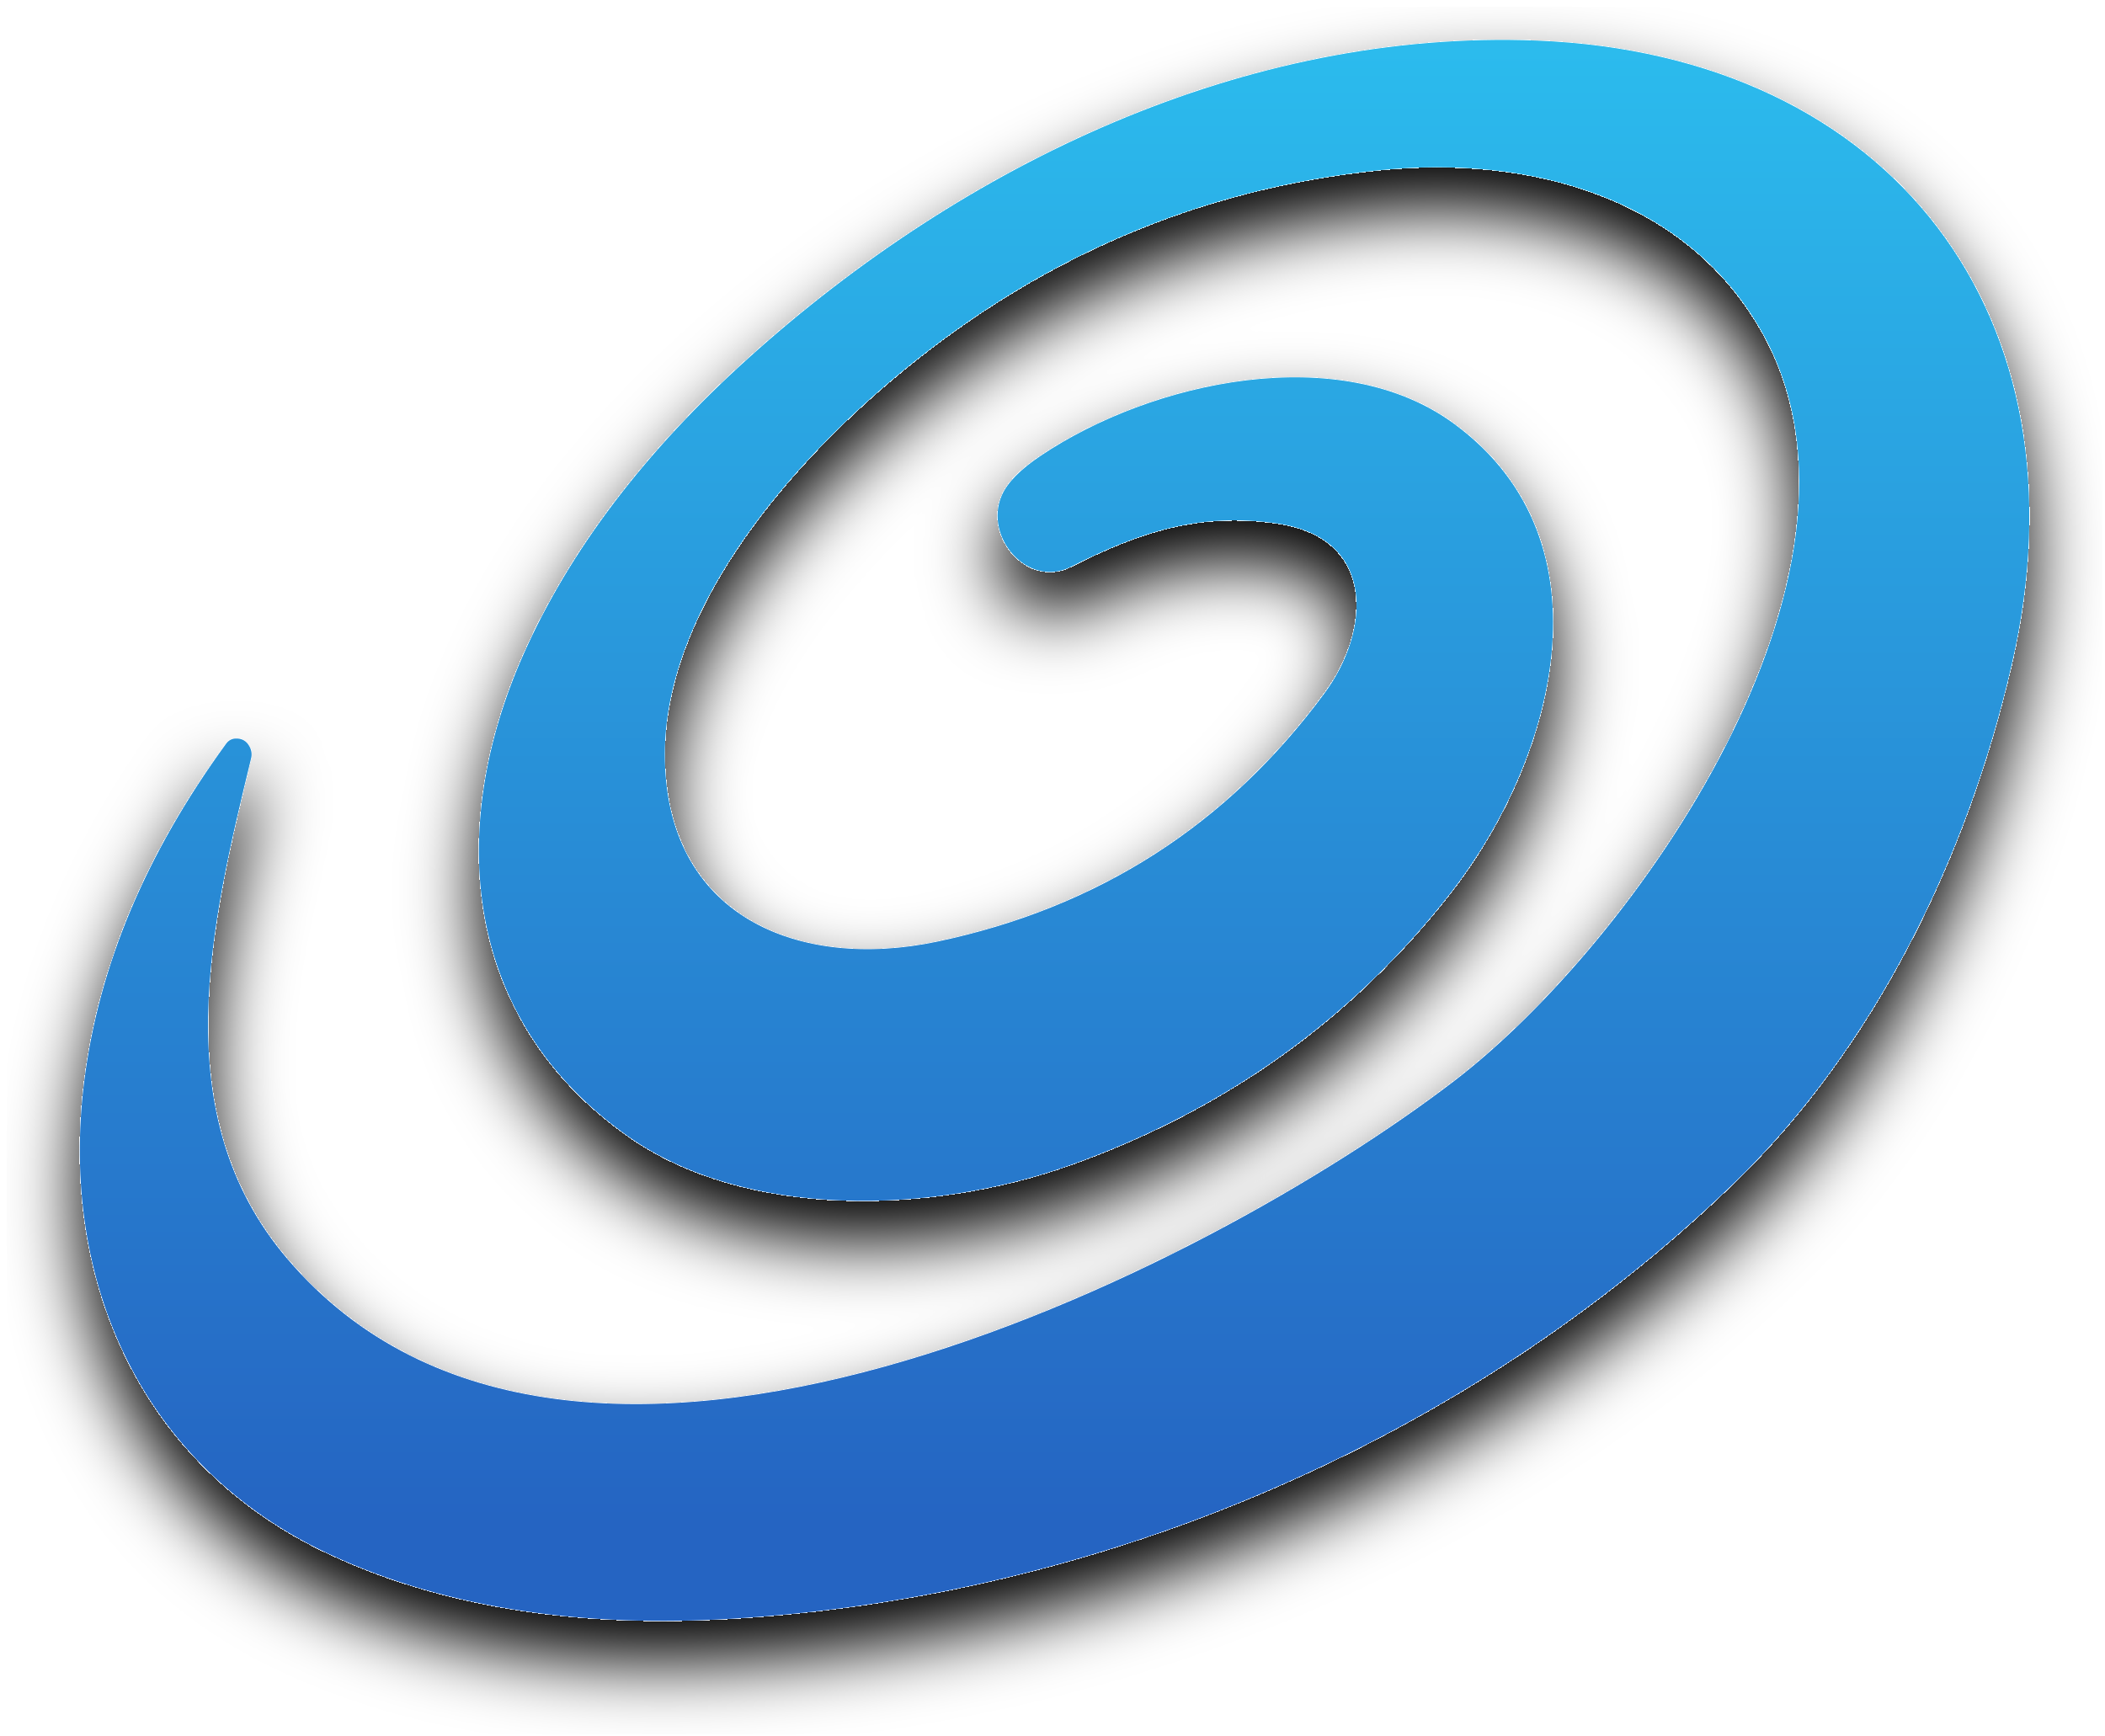
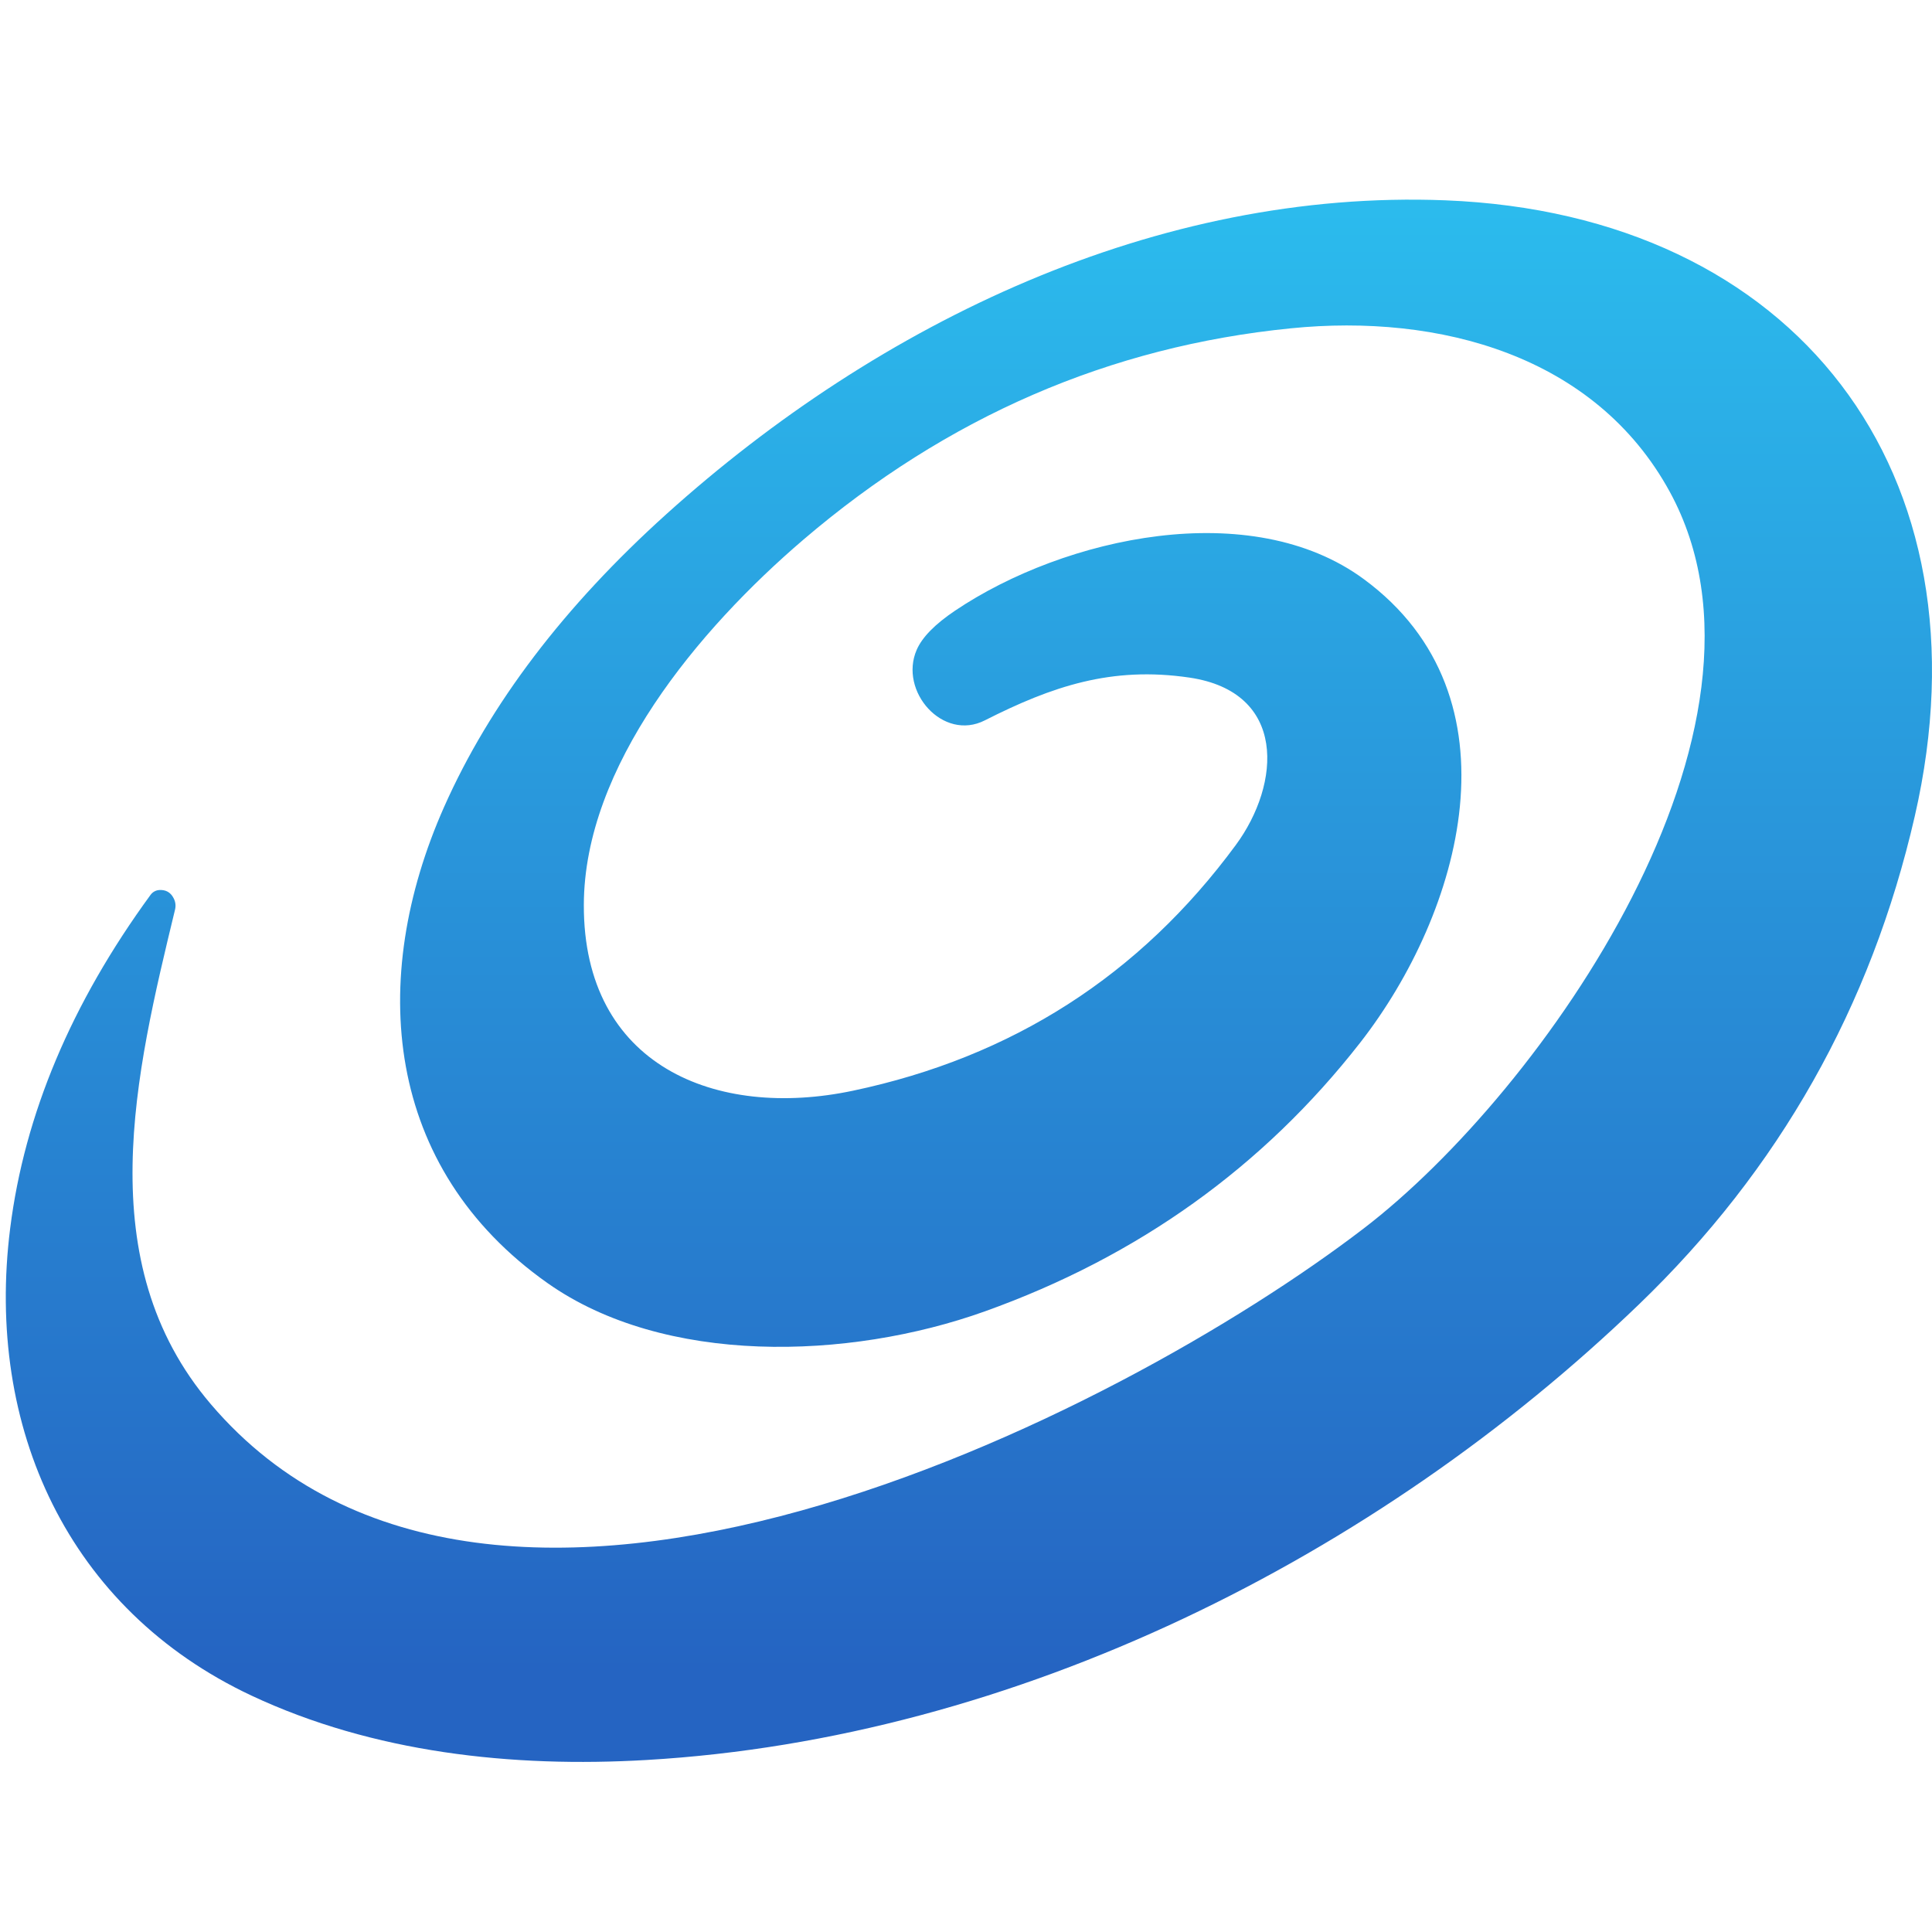
- <svg xmlns="http://www.w3.org/2000/svg" width="211" height="174" viewBox="0 0 211 174" fill="none">
-   <g filter="url(#filter0_d_689_145)">
-     <path d="M66.642 75.549C66.595 91.851 80.036 97.338 93.948 94.398C110.109 90.992 123.052 82.686 132.778 69.481C137.369 63.256 137.997 53.949 128.078 52.487C120.186 51.324 114.149 53.368 107.327 56.826C103.066 58.995 98.586 53.871 100.41 49.673C100.965 48.395 102.265 47.069 104.308 45.696C115.454 38.197 134.35 34.078 145.779 42.505C161.987 54.437 155.667 76.367 145.402 89.525C135.561 102.133 122.869 111.219 107.327 116.784C93.445 121.752 74.785 122.271 62.948 113.907C46.41 102.227 44.68 83.142 52.478 65.582C57.11 55.165 64.63 45.266 75.037 35.886C96.653 16.409 124.839 2.92 154.048 4.068C189.592 5.483 209.667 31.72 201.666 66.557C197.232 85.883 187.9 105.048 173.667 118.746C147.1 144.323 110.502 160.11 73.025 162.295C59.348 163.097 45.262 161.556 32.906 155.755C14.324 147.015 5.898 128.575 8.445 108.358C9.901 96.809 14.649 85.532 22.687 74.527C22.791 74.385 22.923 74.268 23.076 74.184C23.228 74.099 23.396 74.05 23.568 74.04C24.238 73.998 24.726 74.276 25.03 74.873C25.218 75.24 25.266 75.623 25.171 76.021C21.163 92.622 16.478 111.754 28.803 126.201C57.366 159.724 120.898 127.43 145.779 108.358C163.858 94.508 189.875 57.581 176.811 33.638C169.25 19.788 153.404 15.544 138.375 17.053C119.992 18.887 103.512 26.03 88.934 38.48C78.212 47.645 66.673 61.511 66.642 75.549Z" fill="url(#paint0_linear_689_145)" />
-   </g>
+ <svg xmlns="http://www.w3.org/2000/svg" width="256" height="256" viewBox="0 0 256 256" fill="none">
+   <path d="M77.361 119.905C77.299 141.198 94.854 148.364 113.026 144.524C134.134 140.076 151.039 129.227 163.742 111.98C169.737 103.849 170.559 91.693 157.602 89.784C147.295 88.264 139.41 90.934 130.499 95.451C124.935 98.284 119.083 91.591 121.465 86.108C122.19 84.438 123.888 82.707 126.557 80.913C141.115 71.119 165.795 65.74 180.722 76.745C201.892 92.33 193.637 120.973 180.23 138.159C167.376 154.627 150.799 166.495 130.499 173.763C112.369 180.252 87.996 180.929 72.535 170.006C50.935 154.75 48.676 129.823 58.861 106.888C64.911 93.281 74.732 80.352 88.325 68.101C116.557 42.661 153.373 25.044 191.523 26.543C237.947 28.39 264.167 62.66 253.716 108.161C247.926 133.402 235.736 154.969 217.147 172.86C182.447 206.267 134.647 230.352 85.697 233.206C67.833 234.253 49.436 232.241 33.297 224.664C9.028 213.248 -1.978 189.163 1.348 162.758C3.251 147.673 9.452 132.944 19.951 118.571C20.086 118.385 20.259 118.232 20.458 118.122C20.657 118.012 20.876 117.948 21.101 117.934C21.977 117.88 22.613 118.242 23.01 119.023C23.257 119.502 23.318 120.001 23.195 120.521C17.959 142.204 11.841 167.193 27.938 186.062C65.245 229.848 148.225 187.669 180.722 162.758C204.335 144.668 238.317 96.436 221.254 65.165C211.378 47.075 190.681 41.531 171.051 43.503C147.042 45.898 125.517 55.227 106.476 71.489C92.473 83.46 77.402 101.57 77.361 119.905Z" fill="url(#paint0_linear_744_44)" />
  <defs>
-     <filter id="filter0_d_689_145" x="0.7" y="0.7" width="210.014" height="173.092" filterUnits="userSpaceOnUse" color-interpolation-filters="sRGB">
-       <feFlood flood-opacity="0" result="BackgroundImageFix" />
-       <feColorMatrix in="SourceAlpha" type="matrix" values="0 0 0 0 0 0 0 0 0 0 0 0 0 0 0 0 0 0 127 0" result="hardAlpha" />
-       <feOffset dy="4" />
-       <feGaussianBlur stdDeviation="3.65" />
-       <feComposite in2="hardAlpha" operator="out" />
-       <feColorMatrix type="matrix" values="0 0 0 0 0 0 0 0 0 0 0 0 0 0 0 0 0 0 1 0" />
-       <feBlend mode="normal" in2="BackgroundImageFix" result="effect1_dropShadow_689_145" />
-       <feBlend mode="normal" in="SourceGraphic" in2="effect1_dropShadow_689_145" result="shape" />
-     </filter>
-     <linearGradient id="paint0_linear_689_145" x1="110.933" y1="-5.196" x2="110.933" y2="153.296" gradientUnits="userSpaceOnUse">
+     <linearGradient id="paint0_linear_744_44" x1="135.209" y1="14.442" x2="135.209" y2="221.452" gradientUnits="userSpaceOnUse">
      <stop stop-color="#2CC1F0" />
      <stop offset="1" stop-color="#2564C2" />
    </linearGradient>
  </defs>
</svg>
